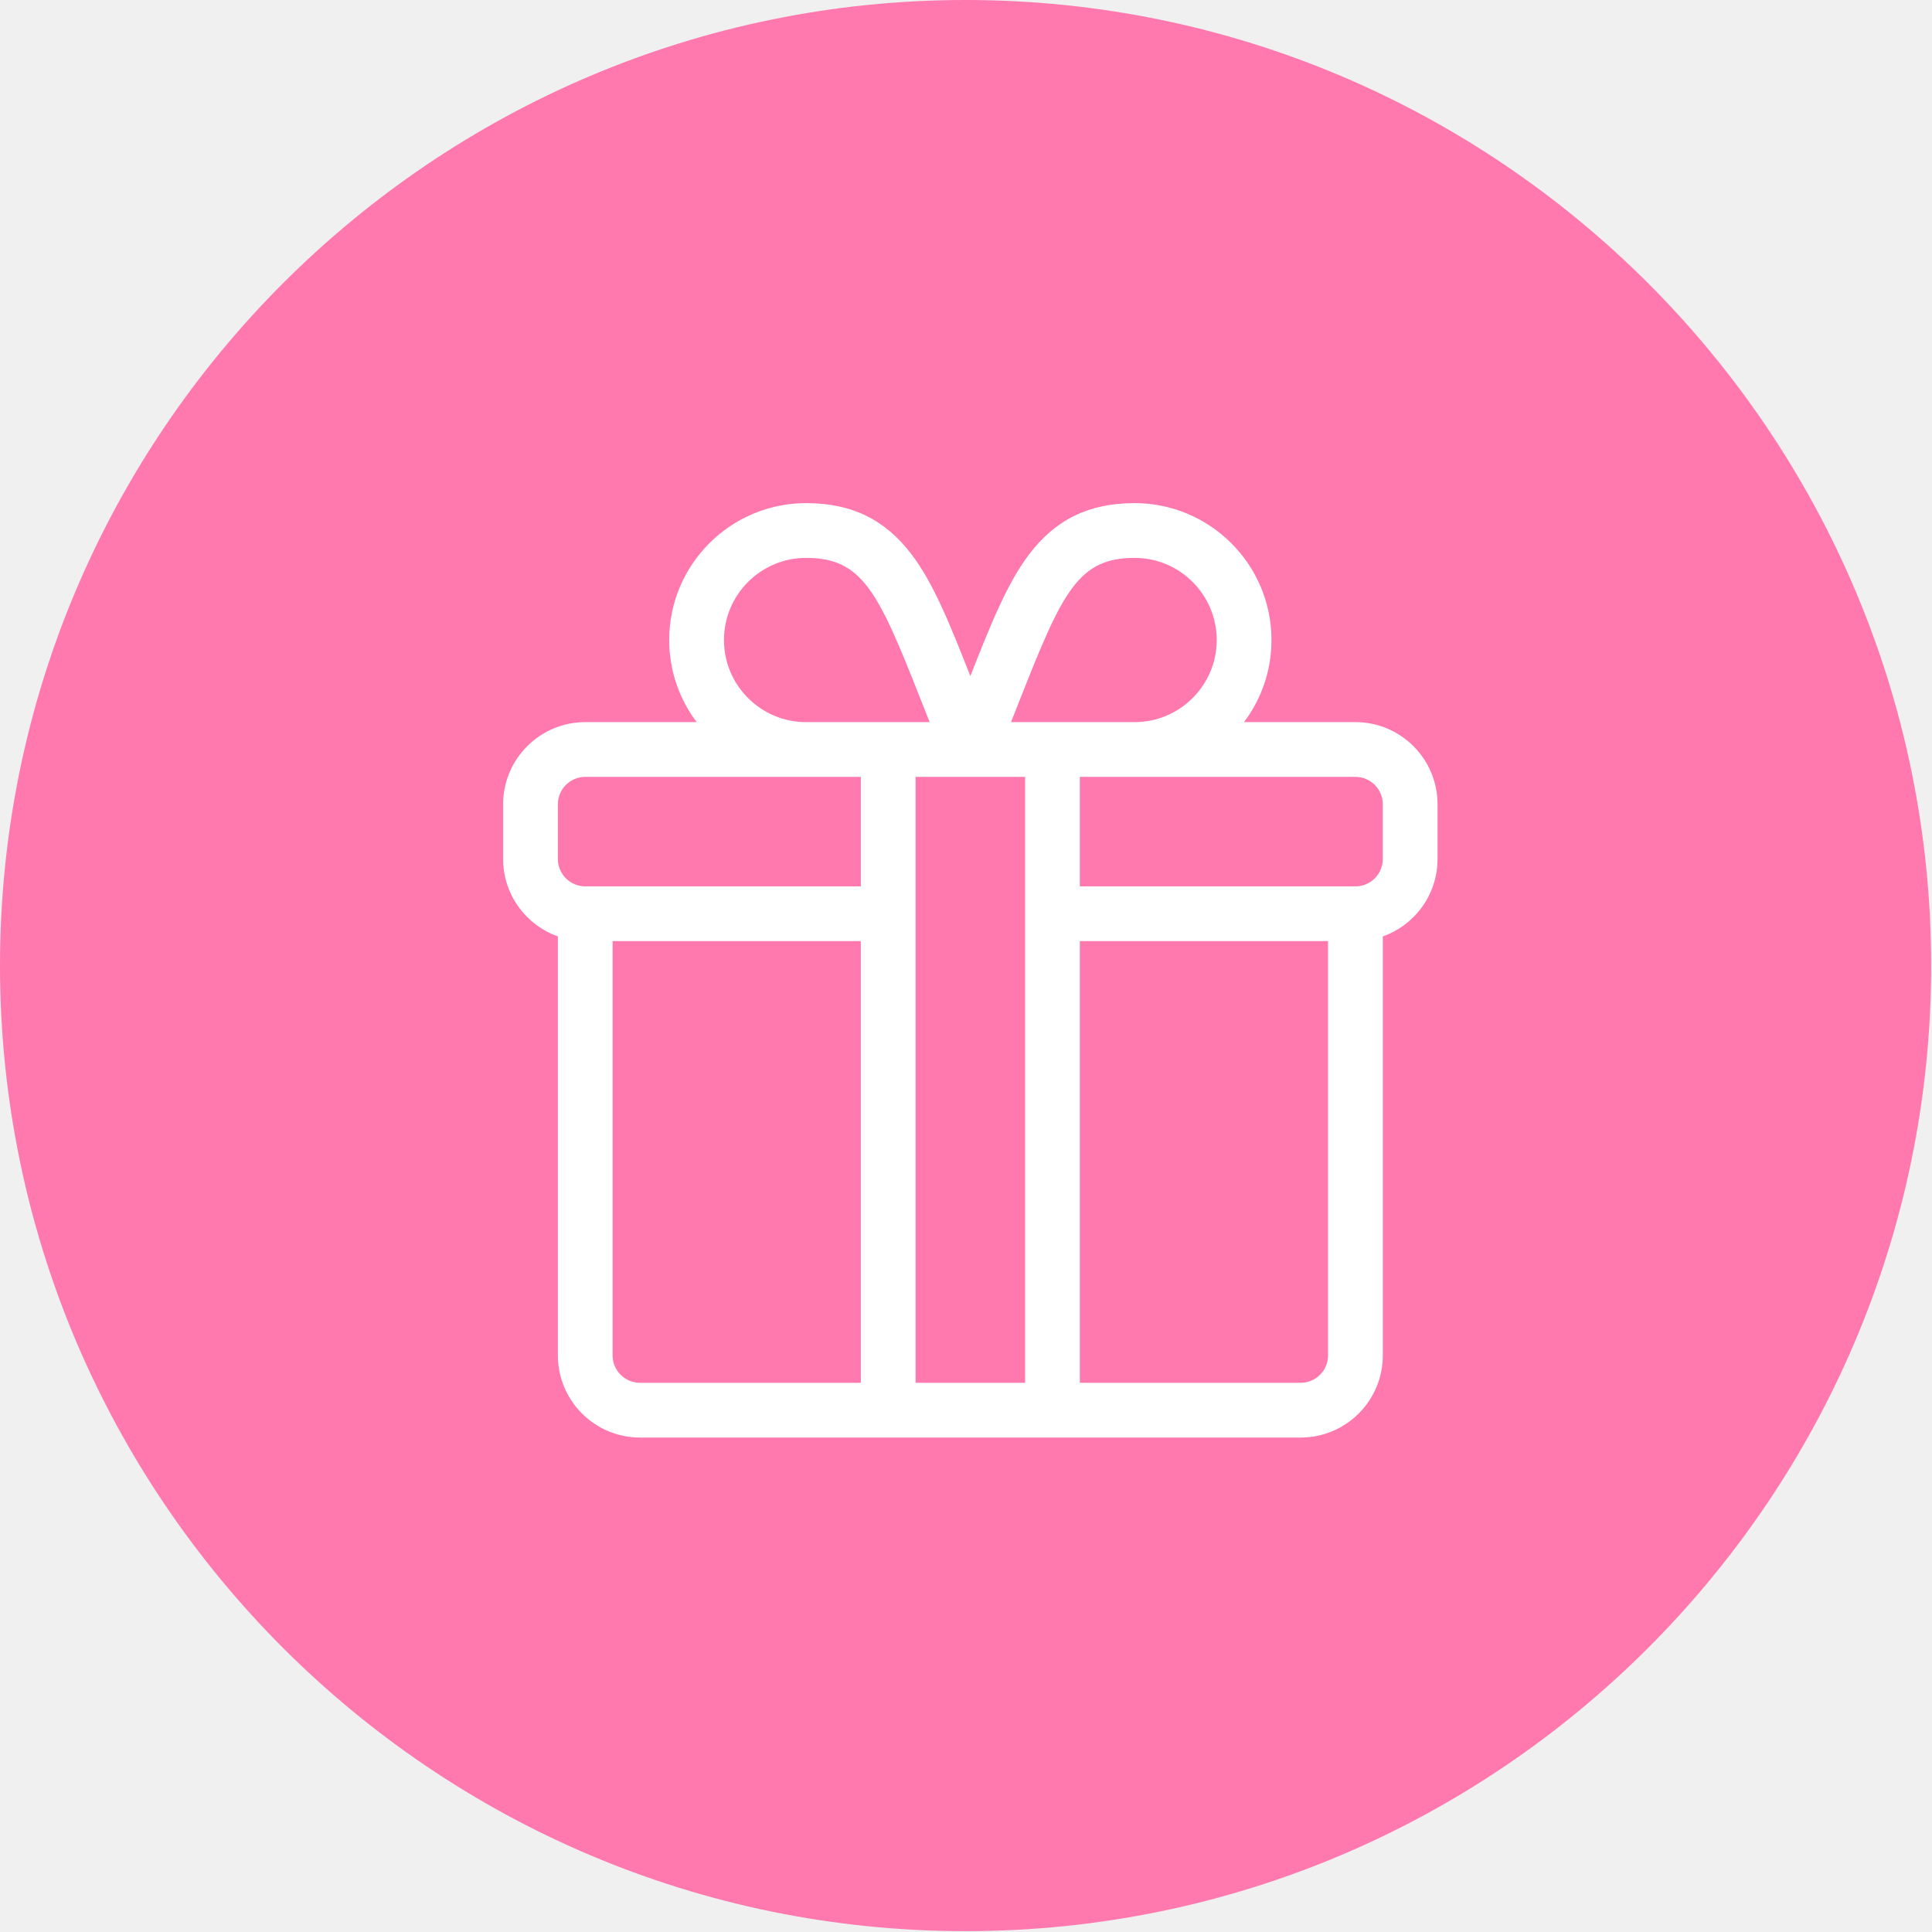
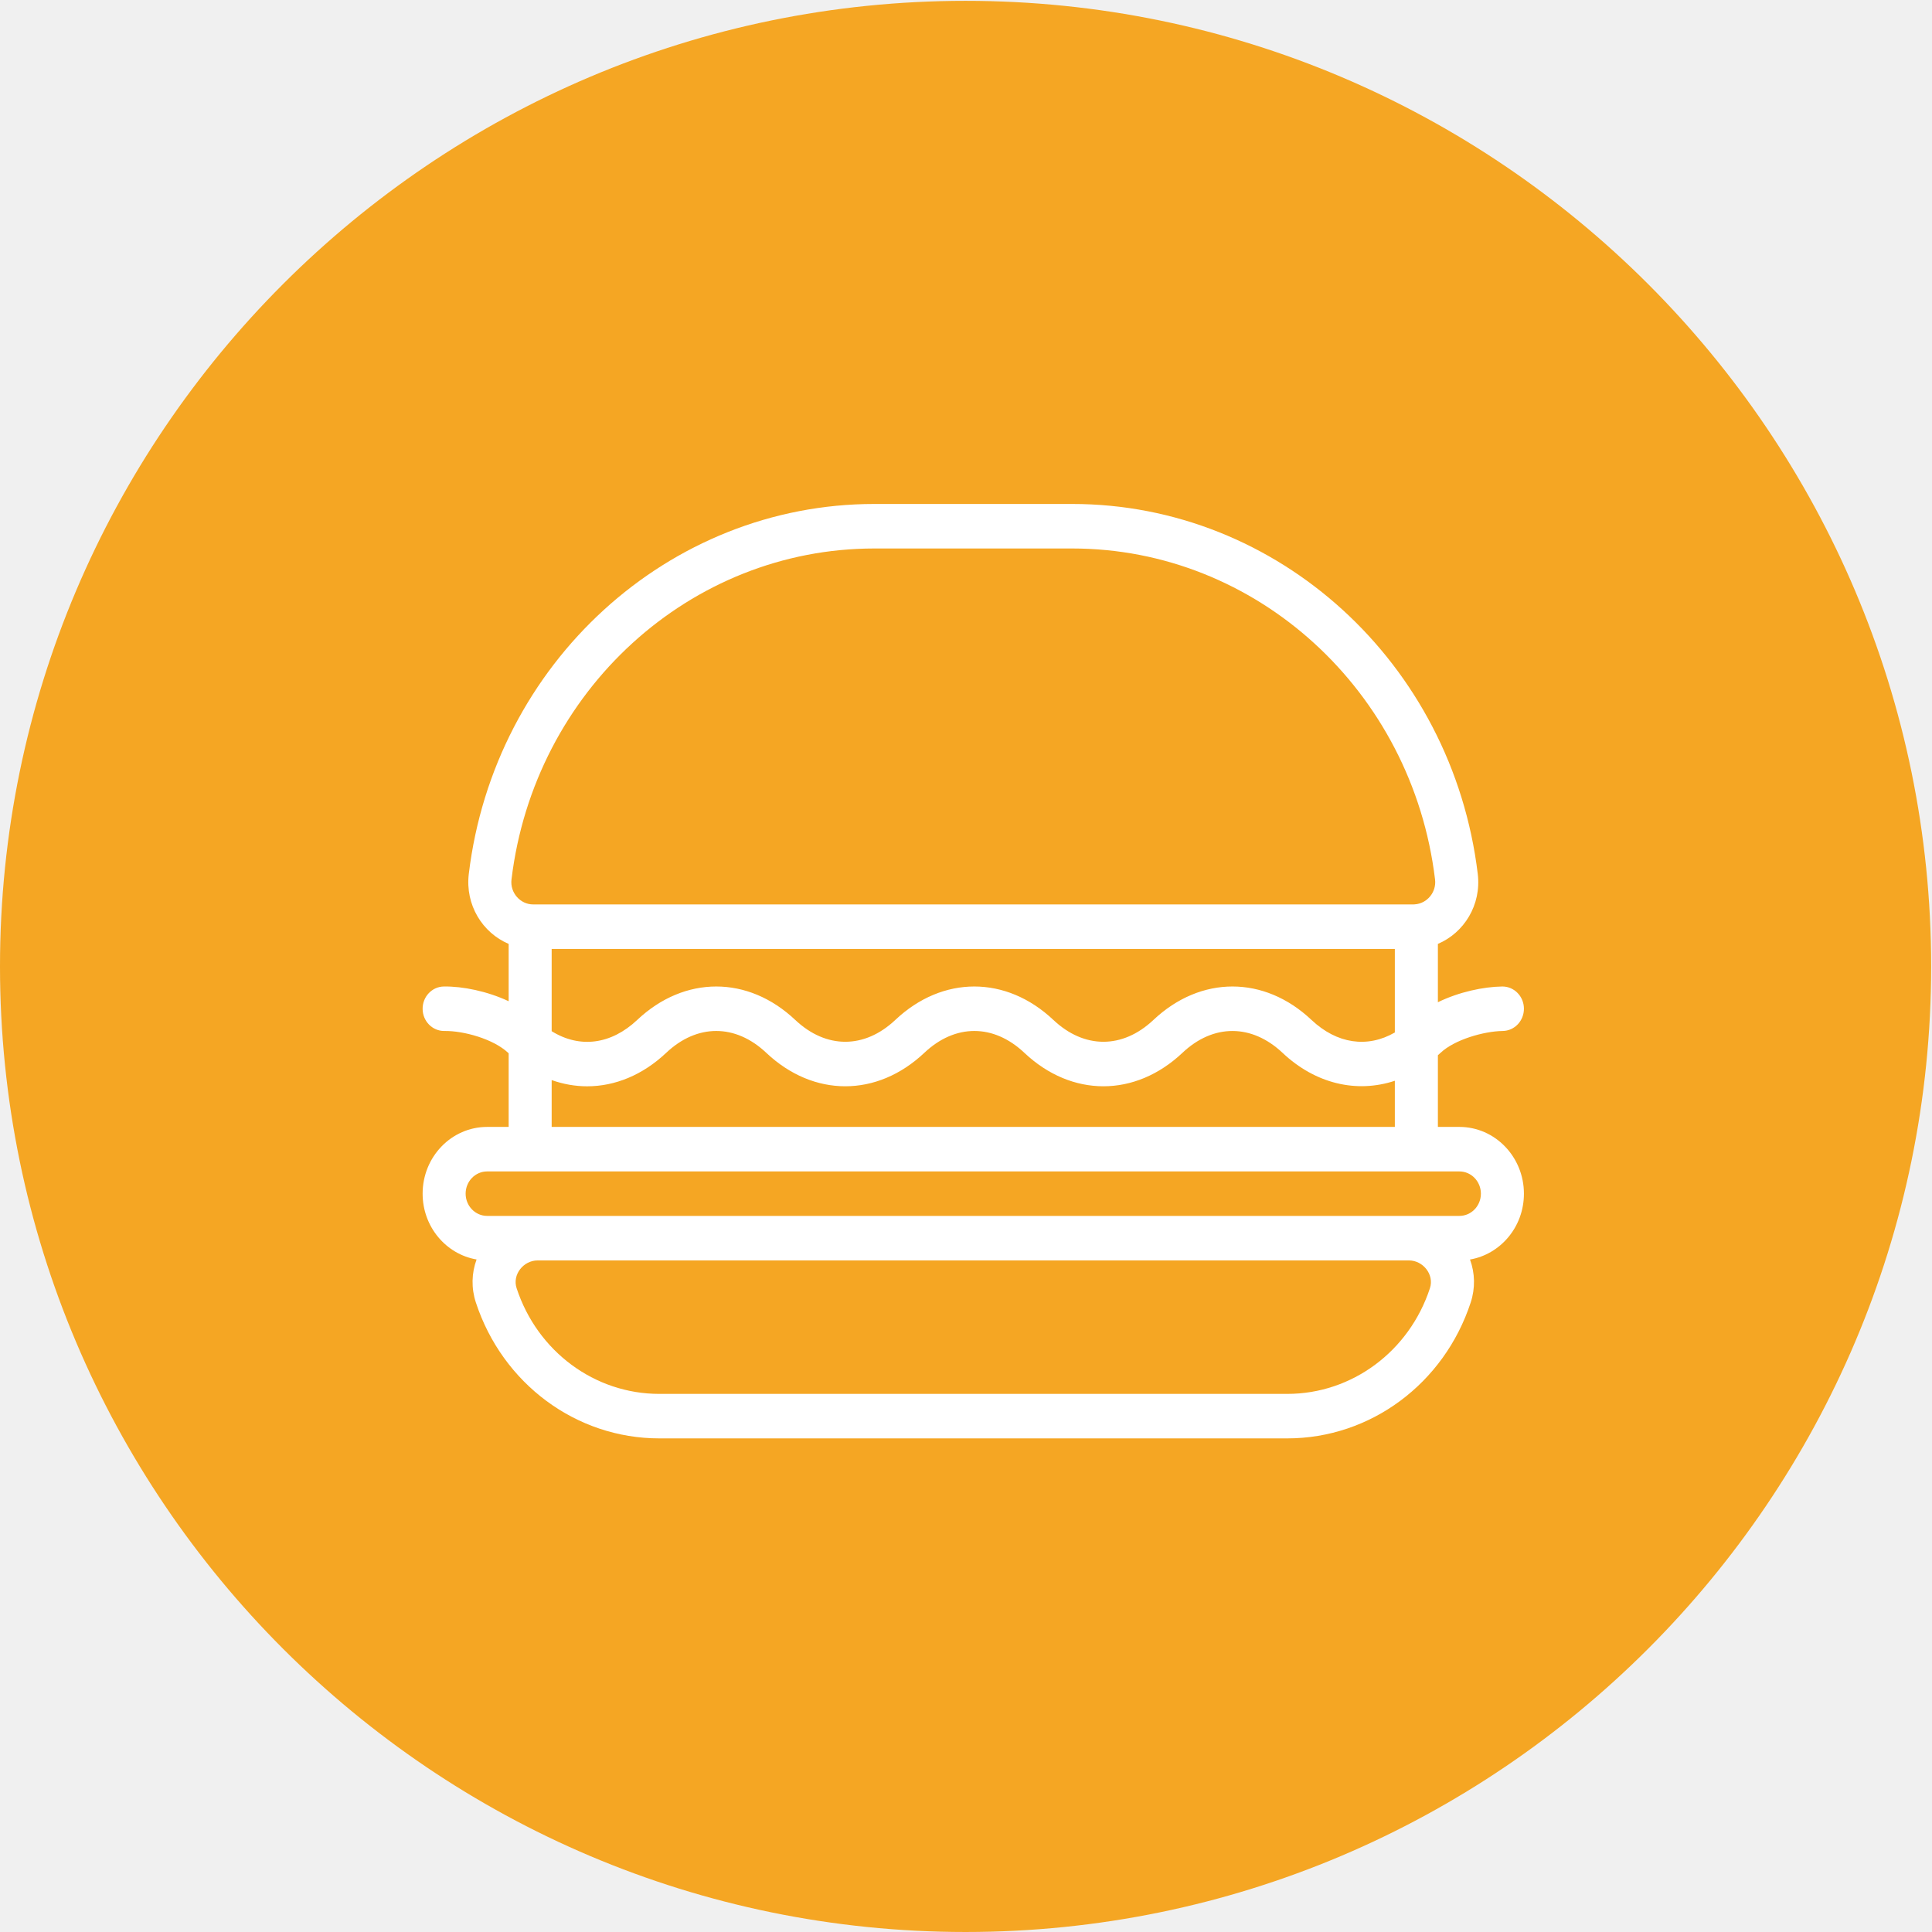
<svg xmlns="http://www.w3.org/2000/svg" width="96px" height="96px" viewBox="0 0 96 96" version="1.1">
  <g id="Page-1" stroke="none" stroke-width="1" fill="none" fill-rule="evenodd">
-     <g id="Home_cuponera-seccion" transform="translate(-672, -544)">
+     <g id="Home_cuponera-seccion" transform="translate(-246, -544)">
      <g id="Group-5" transform="translate(246, 542)">
-         <g id="Group-6" transform="translate(423, 2)">
-           <g id="Group-26" transform="translate(3, 0)">
-             <g id="Group-3" fill="#FF79AE">
-               <path d="M47.979,95.958 C21.524,95.958 0,74.436 0,47.979 C0,21.522 21.524,-0 47.979,-0 C74.434,-0 95.958,21.522 95.958,47.979 C95.958,74.436 74.434,95.958 47.979,95.958" id="Path" />
+         <g id="Group-6" transform="translate(0, 2.041667)">
+           <g id="Group-3">
+             <g id="Group-23">
+               <path d="M47.979,95.958 C21.524,95.958 0,74.434 0,47.979 C0,21.524 21.524,0 47.979,0 C74.434,0 95.958,21.524 95.958,47.979 C95.958,74.434 74.434,95.958 47.979,95.958" id="Path" fill="#F5A623" />
+               <path d="M75.723,59.271 C75.723,57.442 74.285,55.954 72.516,55.954 L71.448,55.954 L71.448,52.391 C71.491,52.351 71.536,52.314 71.579,52.274 C72.273,51.619 73.723,51.201 74.667,51.187 C75.258,51.18 75.73,50.68 75.723,50.068 C75.715,49.463 75.238,48.977 74.655,48.977 L74.641,48.977 C73.723,48.99 72.505,49.242 71.448,49.759 L71.448,46.86 C72.749,46.309 73.615,44.924 73.429,43.385 C72.168,32.904 63.505,25 53.278,25 L43.445,25 C33.218,25 24.555,32.904 23.294,43.384 C23.11,44.919 23.969,46.307 25.275,46.86 L25.275,49.709 C24.215,49.212 22.992,48.963 22.054,48.977 C21.464,48.985 20.992,49.486 21,50.098 C21.008,50.703 21.485,51.187 22.068,51.187 L22.083,51.187 C23.038,51.173 24.521,51.587 25.245,52.269 L25.275,52.296 L25.275,55.954 L24.207,55.954 C22.435,55.954 21,57.439 21,59.271 C21,60.915 22.162,62.281 23.681,62.541 C23.43,63.224 23.413,63.968 23.645,64.677 C24.97,68.717 28.63,71.431 32.757,71.431 L63.966,71.431 C68.092,71.431 71.754,68.717 73.079,64.676 C73.31,63.968 73.293,63.224 73.044,62.543 C74.532,62.289 75.723,60.947 75.723,59.271 M25.416,43.658 C26.544,34.282 34.293,27.212 43.445,27.212 L53.278,27.212 C62.428,27.212 70.179,34.282 71.307,43.659 C71.384,44.297 70.903,44.854 70.307,44.894 C70.301,44.896 70.293,44.896 70.286,44.896 C70.269,44.897 70.25,44.899 70.231,44.899 L26.491,44.899 C25.861,44.899 25.335,44.326 25.416,43.658 M65.167,50.638 C62.819,48.423 59.664,48.423 57.314,50.638 C55.78,52.085 53.875,52.085 52.341,50.638 C49.992,48.423 46.836,48.423 44.488,50.638 C42.954,52.085 41.049,52.085 39.515,50.638 C37.168,48.423 34.012,48.423 31.662,50.639 C30.362,51.865 28.805,52.06 27.412,51.198 L27.412,47.111 L69.309,47.111 L69.309,51.262 C67.947,52.046 66.43,51.83 65.167,50.638 M69.309,53.661 L69.309,55.954 L27.412,55.954 L27.412,53.627 C27.991,53.832 28.584,53.936 29.177,53.936 C30.556,53.936 31.932,53.379 33.103,52.272 C34.637,50.825 36.542,50.825 38.076,52.272 C40.424,54.489 43.58,54.489 45.929,52.272 C47.463,50.825 49.368,50.825 50.9,52.272 C53.25,54.489 56.406,54.489 58.755,52.272 C60.287,50.825 62.193,50.827 63.728,52.272 C65.362,53.815 67.415,54.289 69.309,53.661 M71.053,63.967 C70.024,67.109 67.176,69.22 63.966,69.22 L32.757,69.22 C29.548,69.22 26.699,67.109 25.67,63.968 C25.447,63.29 26.013,62.588 26.714,62.588 L70.008,62.588 C70.713,62.588 71.275,63.294 71.053,63.967 M72.516,60.376 L24.207,60.376 C23.617,60.376 23.137,59.881 23.137,59.271 C23.137,58.66 23.616,58.166 24.207,58.166 L72.516,58.166 C73.105,58.166 73.585,58.661 73.585,59.271 C73.585,59.881 73.107,60.376 72.516,60.376" id="Fill-4" fill="#FFFFFF" />
            </g>
-             <path d="M67.35,35.882 L61.814,35.882 C62.671,34.744 63.179,33.331 63.179,31.801 C63.179,28.051 60.127,25 56.377,25 C54.119,25 52.452,25.809 51.135,27.548 C50.033,29.001 49.226,31.031 48.216,33.594 C47.204,31.03 46.399,29.001 45.295,27.548 C43.978,25.809 42.313,25 40.053,25 C36.303,25 33.252,28.051 33.252,31.801 C33.252,33.331 33.76,34.744 34.616,35.882 L29.08,35.882 C26.829,35.882 25,37.713 25,39.963 L25,42.684 C25,44.458 26.138,45.968 27.721,46.53 L27.721,67.35 C27.721,69.601 29.55,71.431 31.801,71.431 L64.629,71.431 C66.88,71.431 68.711,69.601 68.711,67.35 L68.711,46.53 C70.294,45.968 71.431,44.458 71.431,42.684 L71.431,39.963 C71.431,37.713 69.601,35.882 67.35,35.882 Z M50.712,34.679 C52.797,29.392 53.588,27.721 56.377,27.721 C58.627,27.721 60.458,29.552 60.458,31.801 C60.458,34.051 58.627,35.882 56.377,35.882 L50.235,35.882 C50.403,35.463 50.562,35.06 50.712,34.679 Z M40.053,27.721 C42.842,27.721 43.634,29.392 45.718,34.679 C45.869,35.06 46.027,35.463 46.194,35.882 L40.053,35.882 C37.803,35.882 35.973,34.051 35.973,31.801 C35.973,29.552 37.803,27.721 40.053,27.721 Z M42.774,68.711 L31.801,68.711 C31.05,68.711 30.44,68.101 30.44,67.35 L30.44,46.764 L42.774,46.764 L42.774,68.711 Z M42.774,44.043 L29.08,44.043 C28.331,44.043 27.721,43.433 27.721,42.684 L27.721,39.963 C27.721,39.213 28.331,38.603 29.08,38.603 L42.774,38.603 L42.774,44.043 Z M45.495,68.711 L50.937,68.711 L50.937,38.603 L45.495,38.603 L45.495,68.711 Z M65.99,67.35 C65.99,68.101 65.38,68.711 64.629,68.711 L53.656,68.711 L53.656,46.764 L65.99,46.764 L65.99,67.35 Z M68.711,42.684 C68.711,43.433 68.101,44.043 67.35,44.043 L53.656,44.043 L53.656,38.603 L67.35,38.603 C68.101,38.603 68.711,39.213 68.711,39.963 L68.711,42.684 Z" id="Fill-4" fill="#FFFFFF" />
          </g>
        </g>
      </g>
    </g>
  </g>
</svg>
